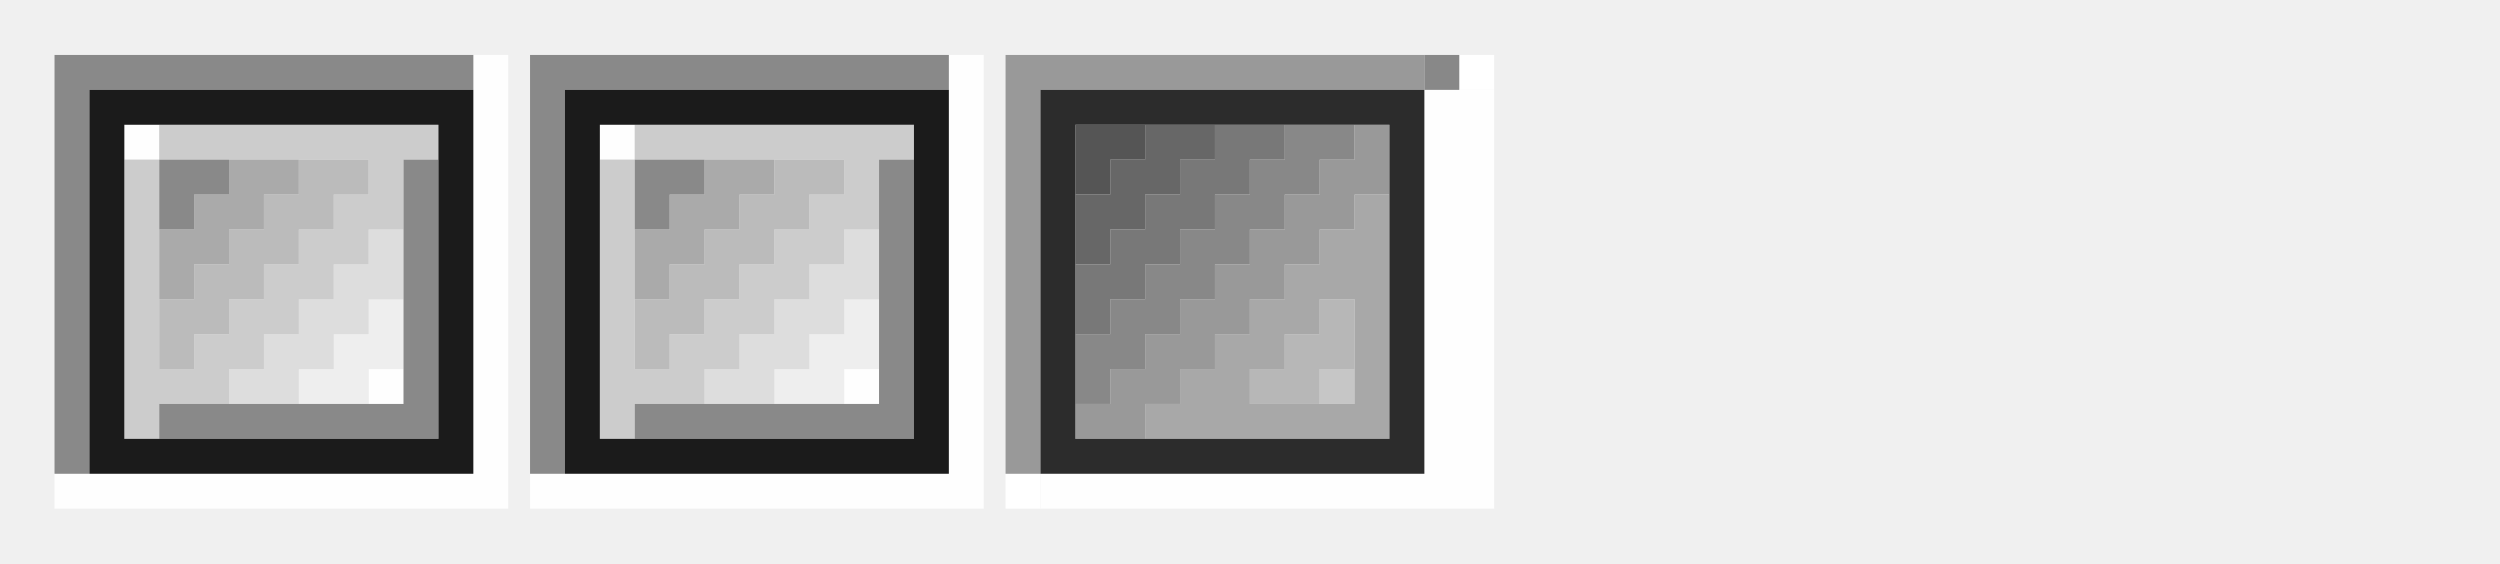
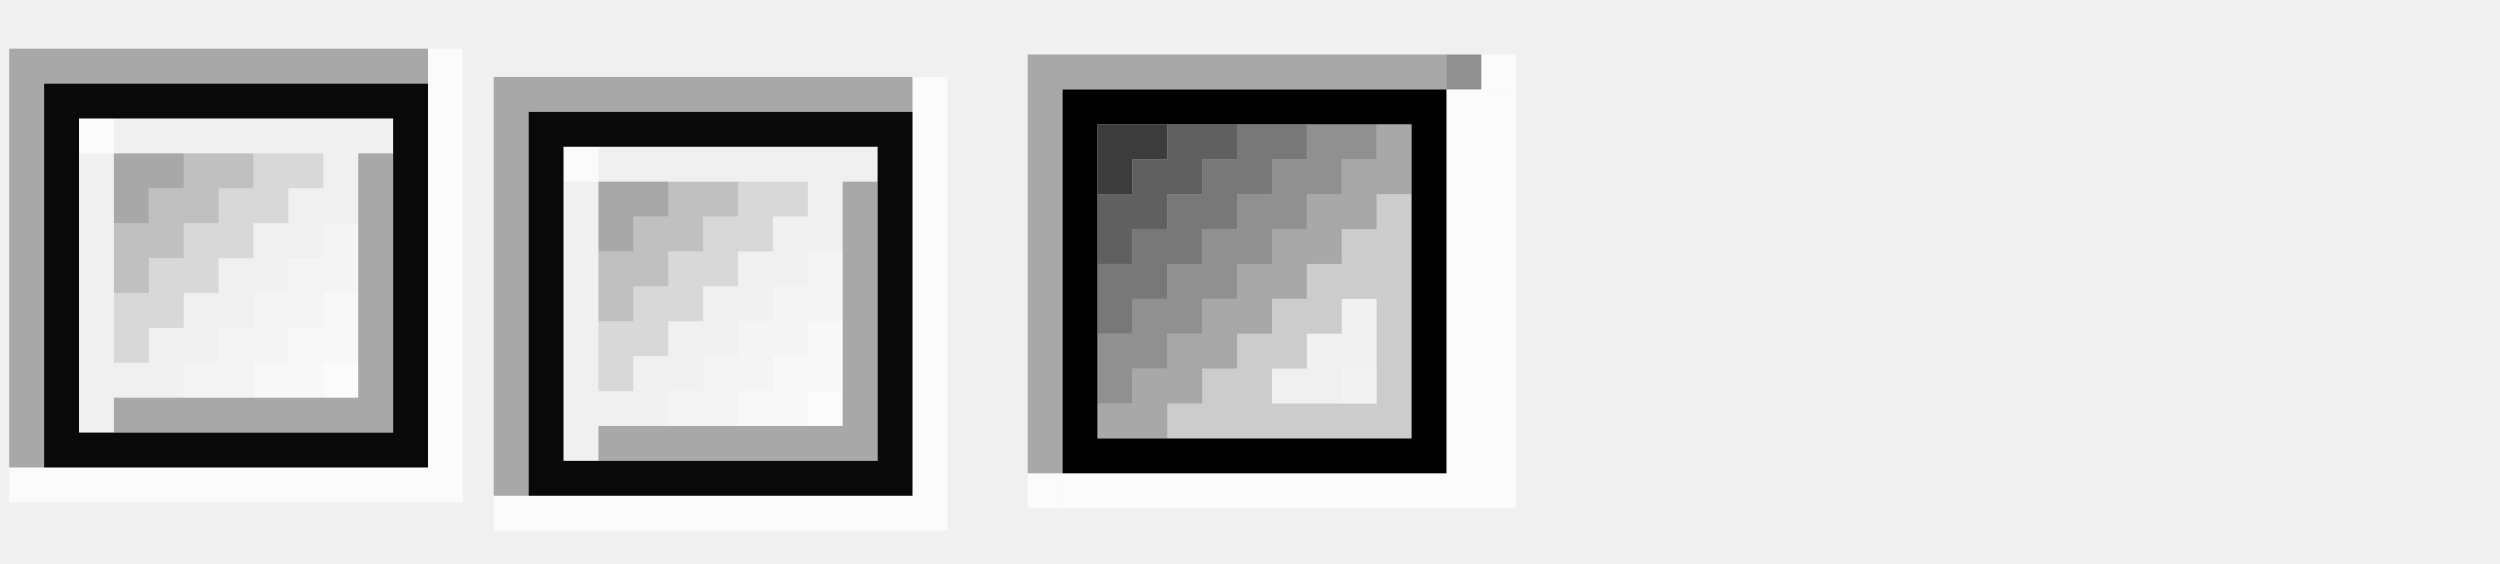
<svg xmlns="http://www.w3.org/2000/svg" width="229.226" height="51.638" viewBox="0 0 229.226 51.638" version="1.1" id="svg823">
  <defs id="defs817" />
  <style id="current-color-scheme" type="text/css">
      .ColorScheme-Text {
      }
      .ColorScheme-Background{
      }
      .ColorScheme-Highlight{
      }
      .ColorScheme-ViewText {
      }
      .ColorScheme-ViewBackground{
      }
      .ColorScheme-ViewHover {
      }
      .ColorScheme-ViewFocus{
      }
      .ColorScheme-ButtonText {
      }
      .ColorScheme-ButtonBackground{
      }
      .ColorScheme-ButtonHover {
      }
      .ColorScheme-ButtonFocus{
      }
  </style>
  <g id="layer1" transform="translate(400.7919,-464.7303)">
-     <g id="active-center" transform="translate(-395.7919,469.7687)">
-       <path id="path849" d="m 0,40 v -1.6 H 19.2 38.4 V 19.2 0 h 1.6 1.6 V 20.8 41.6 H 20.8 0 Z m 28.8,-9.6 v -1.6 h 1.6 1.6 v 1.6 1.6 h -1.6 -1.6 z M 6.4,8 V 6.4 H 8 9.6 V 8 9.6 H 8 6.4 Z" style="fill:#fefefe;stroke-width:0.32" />
-       <path id="path847" d="m 22.4,30.4 v -1.6 h 1.6 1.6 v -1.6 -1.6 h 1.6 1.6 v -1.6 -1.6 h 1.6 1.6 v 3.2 3.2 h -1.6 -1.6 v 1.6 1.6 h -3.2 -3.2 z" style="fill:#eeeeee;stroke-width:0.32" />
-       <path id="path845" d="m 16,30.4 v -1.6 h 1.6 1.6 v -1.6 -1.6 h 1.6 1.6 v -1.6 -1.6 h 1.6 1.6 v -1.6 -1.6 h 1.6 1.6 v -1.6 -1.6 h 1.6 1.6 v 3.2 3.2 h -1.6 -1.6 v 1.6 1.6 h -1.6 -1.6 v 1.6 1.6 h -1.6 -1.6 v 1.6 1.6 h -3.2 -3.2 z" style="fill:#dddddd;stroke-width:0.32" />
-       <path id="path843" d="M 6.4,22.4 V 9.6 H 8 9.6 V 8 6.4 H 22.4 35.2 v 1.6 1.6 h -1.6 -1.6 v 3.2 3.2 h -1.6 -1.6 v 1.6 1.6 h -1.6 -1.6 v 1.6 1.6 h -1.6 -1.6 v 1.6 1.6 h -1.6 -1.6 v 1.6 1.6 h -1.6 -1.6 v 1.6 1.6 h -3.2 -3.2 v 1.6 1.6 H 8 6.4 Z m 6.4,4.8 v -1.6 h 1.6 1.6 v -1.6 -1.6 h 1.6 1.6 v -1.6 -1.6 h 1.6 1.6 v -1.6 -1.6 h 1.6 1.6 v -1.6 -1.6 h 1.6 1.6 v -1.6 -1.6 h -9.6 -9.6 v 9.6 9.6 h 1.6 1.6 z" style="fill:#cccccc;stroke-width:0.32" />
-       <path id="path841" d="m 9.6,25.6 v -3.2 h 1.6 1.6 v -1.6 -1.6 h 1.6 1.6 v -1.6 -1.6 h 1.6 1.6 v -1.6 -1.6 h 1.6 1.6 v -1.6 -1.6 h 3.2 3.2 v 1.6 1.6 h -1.6 -1.6 v 1.6 1.6 h -1.6 -1.6 v 1.6 1.6 h -1.6 -1.6 v 1.6 1.6 h -1.6 -1.6 v 1.6 1.6 h -1.6 -1.6 v 1.6 1.6 h -1.6 -1.6 z" style="fill:#bbbbbb;stroke-width:0.32" />
-       <path id="path839" d="m 9.6,19.2 v -3.2 h 1.6 1.6 v -1.6 -1.6 h 1.6 1.6 v -1.6 -1.6 h 3.2 3.2 v 1.6 1.6 h -1.6 -1.6 v 1.6 1.6 h -1.6 -1.6 v 1.6 1.6 h -1.6 -1.6 v 1.6 1.6 h -1.6 -1.6 z" style="fill:#aaaaaa;stroke-width:0.32" />
-       <path id="path837-3" d="M 0,19.2 V 0 H 19.2 38.4 V 1.6 3.2 H 20.8 3.2 V 20.8 38.4 H 1.6 0 Z m 9.6,14.4 v -1.6 H 20.8 32 V 20.8 9.6 h 1.6 1.6 V 22.4 35.2 H 22.4 9.6 Z m 0,-20.8 V 9.6 h 3.2 3.2 v 1.6 1.6 h -1.6 -1.6 v 1.6 1.6 h -1.6 -1.6 z" style="fill:#898989;stroke-width:0.32" />
-       <path id="path835-6" d="M 3.2,20.8 V 3.2 H 20.8 38.4 V 20.8 38.4 H 20.8 3.2 Z m 32,0 V 6.4 H 20.8 6.4 V 20.8 35.2 H 20.8 35.2 Z" style="fill:#1b1b1b;stroke-width:0.32" />
+     <g id="active-center" transform="translate(-399.9475,469.1932)">
+       <path id="path849" d="m 0,40 v -1.6 H 19.2 38.4 V 19.2 0 h 1.6 1.6 V 20.8 41.6 H 20.8 0 Z m 28.8,-9.6 v -1.6 h 1.6 1.6 v 1.6 1.6 h -1.6 -1.6 z M 6.4,8 V 6.4 H 8 9.6 V 8 9.6 H 8 6.4 Z" style="fill:#fefefe;fill-opacity:0.75;stroke-width:0.32" />
+       <path id="path847" d="m 22.4,30.4 v -1.6 h 1.6 1.6 v -1.6 -1.6 h 1.6 1.6 v -1.6 -1.6 h 1.6 1.6 v 3.2 3.2 h -1.6 -1.6 v 1.6 1.6 h -3.2 -3.2 z" style="fill:#ffffff;fill-opacity:0.55;stroke-width:0.32" />
+       <path id="path845" d="m 16,30.4 v -1.6 h 1.6 1.6 v -1.6 -1.6 h 1.6 1.6 v -1.6 -1.6 h 1.6 1.6 v -1.6 -1.6 h 1.6 1.6 v -1.6 -1.6 h 1.6 1.6 v 3.2 3.2 h -1.6 -1.6 v 1.6 1.6 h -1.6 -1.6 v 1.6 1.6 h -1.6 -1.6 v 1.6 1.6 h -3.2 -3.2 z" style="fill:#ffffff;fill-opacity:0.25;stroke-width:0.32" />
+       <path id="path843" d="M 6.4,22.4 V 9.6 H 8 9.6 V 8 6.4 H 22.4 35.2 v 1.6 1.6 h -1.6 -1.6 v 3.2 3.2 h -1.6 -1.6 v 1.6 1.6 h -1.6 -1.6 v 1.6 1.6 h -1.6 -1.6 v 1.6 1.6 h -1.6 -1.6 v 1.6 1.6 h -1.6 -1.6 v 1.6 1.6 h -3.2 -3.2 v 1.6 1.6 H 8 6.4 Z m 6.4,4.8 v -1.6 h 1.6 1.6 v -1.6 -1.6 h 1.6 1.6 v -1.6 -1.6 h 1.6 1.6 v -1.6 -1.6 h 1.6 1.6 v -1.6 -1.6 h 1.6 1.6 v -1.6 -1.6 h -9.6 -9.6 v 9.6 9.6 h 1.6 1.6 z" style="fill:#010101;fill-opacity:0;stroke-width:0.32" />
+       <path id="path841" d="m 9.6,25.6 v -3.2 h 1.6 1.6 v -1.6 -1.6 h 1.6 1.6 v -1.6 -1.6 h 1.6 1.6 v -1.6 -1.6 h 1.6 1.6 v -1.6 -1.6 h 3.2 3.2 v 1.6 1.6 h -1.6 -1.6 v 1.6 1.6 h -1.6 -1.6 v 1.6 1.6 h -1.6 -1.6 v 1.6 1.6 h -1.6 -1.6 v 1.6 1.6 h -1.6 -1.6 v 1.6 1.6 h -1.6 -1.6 z" style="fill:#000000;fill-opacity:0.1;stroke-width:0.32" />
+       <path id="path839" d="m 9.6,19.2 v -3.2 h 1.6 1.6 v -1.6 -1.6 h 1.6 1.6 v -1.6 -1.6 h 3.2 3.2 v 1.6 1.6 h -1.6 -1.6 v 1.6 1.6 h -1.6 -1.6 v 1.6 1.6 h -1.6 -1.6 v 1.6 1.6 h -1.6 -1.6 z" style="fill:#000000;fill-opacity:0.2;stroke-width:0.32" />
+       <path id="path837-3" d="M 0,19.2 V 0 H 19.2 38.4 V 1.6 3.2 H 20.8 3.2 V 20.8 38.4 H 1.6 0 Z m 9.6,14.4 v -1.6 H 20.8 32 V 20.8 9.6 h 1.6 1.6 V 22.4 35.2 H 22.4 9.6 Z m 0,-20.8 V 9.6 h 3.2 3.2 v 1.6 1.6 h -1.6 -1.6 v 1.6 1.6 h -1.6 -1.6 z" style="fill:#000000;fill-opacity:0.3;stroke-width:0.32" />
+       <path id="path835-6" d="M 3.2,20.8 V 3.2 H 20.8 38.4 V 20.8 38.4 H 20.8 3.2 Z m 32,0 V 6.4 H 20.8 6.4 V 20.8 35.2 H 20.8 35.2 Z" style="fill:#090909;stroke-width:0.32;fill-opacity:1" />
    </g>
-     <g id="pressed-center" transform="translate(-308.5919,469.7687)">
-       <path id="path875" d="m 0,40 v -1.6 h 1.6 1.6 v 1.6 1.6 H 1.6 0 Z M 41.6,1.6 V 0 h 1.6 1.6 v 1.6 1.6 h -1.6 -1.6 z" style="fill:#ffffff;stroke-width:0.32" />
-       <path id="path873" d="m 3.2,40 v -1.6 H 20.8 38.4 V 20.8 3.2 h 3.2 3.2 V 22.4 41.6 h -20.8 -20.8 z" style="fill:#fefefe;stroke-width:0.32" />
-       <path id="path871" d="m 28.8,30.4 v -1.6 h 1.6 1.6 v 1.6 1.6 h -1.6 -1.6 z" style="fill:#c6c6c6;stroke-width:0.32" />
-       <path id="path869" d="m 22.4,30.4 v -1.6 h 1.6 1.6 v -1.6 -1.6 h 1.6 1.6 v -1.6 -1.6 h 1.6 1.6 v 3.2 3.2 h -1.6 -1.6 v 1.6 1.6 h -3.2 -3.2 z" style="fill:#b7b7b7;stroke-width:0.32" />
-       <path id="path867" d="m 12.8,33.6 v -1.6 h 1.6 1.6 v -1.6 -1.6 h 1.6 1.6 v -1.6 -1.6 h 1.6 1.6 v -1.6 -1.6 h 1.6 1.6 v -1.6 -1.6 h 1.6 1.6 v -1.6 -1.6 h 1.6 1.6 v -1.6 -1.6 h 1.6 1.6 v 11.2 11.2 h -11.2 H 12.8 Z m 19.2,-6.4 v -4.8 h -1.6 -1.6 v 1.6 1.6 h -1.6 -1.6 v 1.6 1.6 h -1.6 -1.6 v 1.6 1.6 h 4.8 4.8 z" style="fill:#a8a8a8;stroke-width:0.32" />
-       <path id="path865" d="M 0,19.2 V 0 H 19.2 38.4 V 1.6 3.2 H 20.8 3.2 V 20.8 38.4 H 1.6 0 Z m 6.4,14.4 v -1.6 h 1.6 1.6 v -1.6 -1.6 H 11.2 12.8 v -1.6 -1.6 h 1.6 1.6 v -1.6 -1.6 h 1.6 1.6 v -1.6 -1.6 h 1.6 1.6 v -1.6 -1.6 h 1.6 1.6 v -1.6 -1.6 h 1.6 1.6 v -1.6 -1.6 h 1.6 1.6 V 8 6.4 h 1.6 1.6 v 3.2 3.2 h -1.6 -1.6 v 1.6 1.6 h -1.6 -1.6 v 1.6 1.6 h -1.6 -1.6 v 1.6 1.6 h -1.6 -1.6 v 1.6 1.6 H 20.8 19.2 v 1.6 1.6 H 17.6 16 v 1.6 1.6 h -1.6 -1.6 v 1.6 1.6 H 9.6 6.4 Z" style="fill:#999999;stroke-width:0.32" />
-       <path id="path863" d="m 6.4,28.8 v -3.2 h 1.6 1.6 v -1.6 -1.6 H 11.2 12.8 v -1.6 -1.6 h 1.6 1.6 v -1.6 -1.6 h 1.6 1.6 v -1.6 -1.6 h 1.6 1.6 v -1.6 -1.6 h 1.6 1.6 V 8 6.4 h 3.2 3.2 v 1.6 1.6 h -1.6 -1.6 v 1.6 1.6 h -1.6 -1.6 v 1.6 1.6 h -1.6 -1.6 v 1.6 1.6 H 20.8 19.2 v 1.6 1.6 H 17.6 16 v 1.6 1.6 h -1.6 -1.6 v 1.6 1.6 H 11.2 9.6 v 1.6 1.6 h -1.6 -1.6 z M 38.4,1.6 V 0 h 1.6 1.6 v 1.6 1.6 h -1.6 -1.6 z" style="fill:#888888;stroke-width:0.32" />
-       <path id="path861" d="m 6.4,22.4 v -3.2 h 1.6 1.6 v -1.6 -1.6 H 11.2 12.8 v -1.6 -1.6 h 1.6 1.6 v -1.6 -1.6 h 1.6 1.6 V 8 6.4 h 3.2 3.2 v 1.6 1.6 h -1.6 -1.6 v 1.6 1.6 H 20.8 19.2 v 1.6 1.6 H 17.6 16 v 1.6 1.6 h -1.6 -1.6 v 1.6 1.6 H 11.2 9.6 v 1.6 1.6 h -1.6 -1.6 z" style="fill:#787878;stroke-width:0.32" />
-       <path id="path859" d="m 6.4,16 v -3.2 h 1.6 1.6 v -1.6 -1.6 H 11.2 12.8 V 8 6.4 H 16 19.2 V 8 9.6 H 17.6 16 v 1.6 1.6 h -1.6 -1.6 v 1.6 1.6 H 11.2 9.6 v 1.6 1.6 h -1.6 -1.6 z" style="fill:#676767;stroke-width:0.32" />
-       <path id="path857" d="M 6.4,9.6 V 6.4 H 9.6 12.8 V 8 9.6 H 11.2 9.6 v 1.6 1.6 h -1.6 -1.6 z" style="fill:#555555;stroke-width:0.32" />
-       <path id="path855" d="M 3.2,20.8 V 3.2 H 20.8 38.4 V 20.8 38.4 H 20.8 3.2 Z m 32,0 V 6.4 H 20.8 6.4 V 20.8 35.2 H 20.8 35.2 Z" style="fill:#2c2c2c;stroke-width:0.32" />
-     </g>
-     <g id="hover-center" transform="translate(-352.1919,469.7687)">
-       <path id="path849-5" d="m 0,40 v -1.6 H 19.2 38.4 V 19.2 0 h 1.6 1.6 V 20.8 41.6 H 20.8 0 Z m 28.8,-9.6 v -1.6 h 1.6 1.6 v 1.6 1.6 h -1.6 -1.6 z M 6.4,8 V 6.4 H 8 9.6 V 8 9.6 H 8 6.4 Z" style="fill:#fefefe;stroke-width:0.32" />
-       <path id="path847-3" d="m 22.4,30.4 v -1.6 h 1.6 1.6 v -1.6 -1.6 h 1.6 1.6 v -1.6 -1.6 h 1.6 1.6 v 3.2 3.2 h -1.6 -1.6 v 1.6 1.6 h -3.2 -3.2 z" style="fill:#eeeeee;stroke-width:0.32" />
-       <path id="path845-5" d="m 16,30.4 v -1.6 h 1.6 1.6 v -1.6 -1.6 h 1.6 1.6 v -1.6 -1.6 h 1.6 1.6 v -1.6 -1.6 h 1.6 1.6 v -1.6 -1.6 h 1.6 1.6 v 3.2 3.2 h -1.6 -1.6 v 1.6 1.6 h -1.6 -1.6 v 1.6 1.6 h -1.6 -1.6 v 1.6 1.6 h -3.2 -3.2 z" style="fill:#dddddd;stroke-width:0.32" />
-       <path id="path843-6" d="M 6.4,22.4 V 9.6 H 8 9.6 V 8 6.4 H 22.4 35.2 v 1.6 1.6 h -1.6 -1.6 v 3.2 3.2 h -1.6 -1.6 v 1.6 1.6 h -1.6 -1.6 v 1.6 1.6 h -1.6 -1.6 v 1.6 1.6 h -1.6 -1.6 v 1.6 1.6 h -1.6 -1.6 v 1.6 1.6 h -3.2 -3.2 v 1.6 1.6 H 8 6.4 Z m 6.4,4.8 v -1.6 h 1.6 1.6 v -1.6 -1.6 h 1.6 1.6 v -1.6 -1.6 h 1.6 1.6 v -1.6 -1.6 h 1.6 1.6 v -1.6 -1.6 h 1.6 1.6 v -1.6 -1.6 h -9.6 -9.6 v 9.6 9.6 h 1.6 1.6 z" style="fill:#cccccc;stroke-width:0.32" />
-       <path id="path841-2" d="m 9.6,25.6 v -3.2 h 1.6 1.6 v -1.6 -1.6 h 1.6 1.6 v -1.6 -1.6 h 1.6 1.6 v -1.6 -1.6 h 1.6 1.6 v -1.6 -1.6 h 3.2 3.2 v 1.6 1.6 h -1.6 -1.6 v 1.6 1.6 h -1.6 -1.6 v 1.6 1.6 h -1.6 -1.6 v 1.6 1.6 h -1.6 -1.6 v 1.6 1.6 h -1.6 -1.6 v 1.6 1.6 h -1.6 -1.6 z" style="fill:#bbbbbb;stroke-width:0.32" />
-       <path id="path839-9" d="m 9.6,19.2 v -3.2 h 1.6 1.6 v -1.6 -1.6 h 1.6 1.6 v -1.6 -1.6 h 3.2 3.2 v 1.6 1.6 h -1.6 -1.6 v 1.6 1.6 h -1.6 -1.6 v 1.6 1.6 h -1.6 -1.6 v 1.6 1.6 h -1.6 -1.6 z" style="fill:#aaaaaa;stroke-width:0.32" />
-       <path id="path837-3-1" d="M 0,19.2 V 0 H 19.2 38.4 V 1.6 3.2 H 20.8 3.2 V 20.8 38.4 H 1.6 0 Z m 9.6,14.4 v -1.6 H 20.8 32 V 20.8 9.6 h 1.6 1.6 V 22.4 35.2 H 22.4 9.6 Z m 0,-20.8 V 9.6 h 3.2 3.2 v 1.6 1.6 h -1.6 -1.6 v 1.6 1.6 h -1.6 -1.6 z" style="fill:#898989;stroke-width:0.32" />
-       <path id="path835-6-2" d="M 3.2,20.8 V 3.2 H 20.8 38.4 V 20.8 38.4 H 20.8 3.2 Z m 32,0 V 6.4 H 20.8 6.4 V 20.8 35.2 H 20.8 35.2 Z" style="fill:#1b1b1b;stroke-width:0.32" />
+     <g id="pressed-center" transform="translate(-306.5657,469.7303)">
+       <path id="path875" d="m 0,40 v -1.6 h 1.6 1.6 v 1.6 1.6 H 1.6 0 Z M 41.6,1.6 V 0 h 1.6 1.6 v 1.6 1.6 h -1.6 -1.6 z" style="fill:#ffffff;fill-opacity:0.75;stroke-width:0.32" />
+       <path id="path873" d="m 3.2,40 v -1.6 H 20.8 38.4 V 20.8 3.2 h 3.2 3.2 V 22.4 41.6 h -20.8 -20.8 z" style="fill:#fefefe;fill-opacity:0.75;stroke-width:0.32" />
+       <path id="path871" d="m 28.8,30.4 v -1.6 h 1.6 1.6 v 1.6 1.6 h -1.6 -1.6 z" style="fill:#ffffff;fill-opacity:0.2;stroke-width:0.32" />
+       <path id="path869" d="m 22.4,30.4 v -1.6 h 1.6 1.6 v -1.6 -1.6 h 1.6 1.6 v -1.6 -1.6 h 1.6 1.6 v 3.2 3.2 h -1.6 -1.6 v 1.6 1.6 h -3.2 -3.2 z" style="fill:#ffffff;fill-opacity:0;stroke-width:0.32" />
+       <path id="path867" d="m 12.8,33.6 v -1.6 h 1.6 1.6 v -1.6 -1.6 h 1.6 1.6 v -1.6 -1.6 h 1.6 1.6 v -1.6 -1.6 h 1.6 1.6 v -1.6 -1.6 h 1.6 1.6 v -1.6 -1.6 h 1.6 1.6 v -1.6 -1.6 h 1.6 1.6 v 11.2 11.2 h -11.2 H 12.8 Z m 19.2,-6.4 v -4.8 h -1.6 -1.6 v 1.6 1.6 h -1.6 -1.6 v 1.6 1.6 h -1.6 -1.6 v 1.6 1.6 h 4.8 4.8 z" style="fill:#000000;fill-opacity:0.15;stroke-width:0.32" />
+       <path id="path865" d="M 0,19.2 V 0 H 19.2 38.4 V 1.6 3.2 H 20.8 3.2 V 20.8 38.4 H 1.6 0 Z m 6.4,14.4 v -1.6 h 1.6 1.6 v -1.6 -1.6 H 11.2 12.8 v -1.6 -1.6 h 1.6 1.6 v -1.6 -1.6 h 1.6 1.6 v -1.6 -1.6 h 1.6 1.6 v -1.6 -1.6 h 1.6 1.6 v -1.6 -1.6 h 1.6 1.6 v -1.6 -1.6 h 1.6 1.6 V 8 6.4 h 1.6 1.6 v 3.2 3.2 h -1.6 -1.6 v 1.6 1.6 h -1.6 -1.6 v 1.6 1.6 h -1.6 -1.6 v 1.6 1.6 h -1.6 -1.6 v 1.6 1.6 H 20.8 19.2 v 1.6 1.6 H 17.6 16 v 1.6 1.6 h -1.6 -1.6 v 1.6 1.6 H 9.6 6.4 Z" style="fill:#000000;fill-opacity:0.3;stroke-width:0.32" />
+       <path id="path863" d="m 6.4,28.8 v -3.2 h 1.6 1.6 v -1.6 -1.6 H 11.2 12.8 v -1.6 -1.6 h 1.6 1.6 v -1.6 -1.6 h 1.6 1.6 v -1.6 -1.6 h 1.6 1.6 v -1.6 -1.6 h 1.6 1.6 V 8 6.4 h 3.2 3.2 v 1.6 1.6 h -1.6 -1.6 v 1.6 1.6 h -1.6 -1.6 v 1.6 1.6 h -1.6 -1.6 v 1.6 1.6 H 20.8 19.2 v 1.6 1.6 H 17.6 16 v 1.6 1.6 h -1.6 -1.6 v 1.6 1.6 H 11.2 9.6 v 1.6 1.6 h -1.6 -1.6 z M 38.4,1.6 V 0 h 1.6 1.6 v 1.6 1.6 h -1.6 -1.6 z" style="fill:#000000;fill-opacity:0.4;stroke-width:0.32" />
+       <path id="path861" d="m 6.4,22.4 v -3.2 h 1.6 1.6 v -1.6 -1.6 H 11.2 12.8 v -1.6 -1.6 h 1.6 1.6 v -1.6 -1.6 h 1.6 1.6 V 8 6.4 h 3.2 3.2 v 1.6 1.6 h -1.6 -1.6 v 1.6 1.6 H 20.8 19.2 v 1.6 1.6 H 17.6 16 v 1.6 1.6 h -1.6 -1.6 v 1.6 1.6 H 11.2 9.6 v 1.6 1.6 h -1.6 -1.6 z" style="fill:#000000;fill-opacity:0.5;stroke-width:0.32" />
+       <path id="path859" d="m 6.4,16 v -3.2 h 1.6 1.6 v -1.6 -1.6 H 11.2 12.8 V 8 6.4 H 16 19.2 V 8 9.6 H 17.6 16 v 1.6 1.6 h -1.6 -1.6 v 1.6 1.6 H 11.2 9.6 v 1.6 1.6 h -1.6 -1.6 z" style="fill:#000000;fill-opacity:0.6;stroke-width:0.32" />
+       <path id="path857" d="M 6.4,9.6 V 6.4 H 9.6 12.8 V 8 9.6 H 11.2 9.6 v 1.6 1.6 h -1.6 -1.6 z" style="fill:#000000;fill-opacity:0.75;stroke-width:0.32" />
+       <path id="path855" d="M 3.2,20.8 V 3.2 H 20.8 38.4 V 20.8 38.4 H 20.8 3.2 Z m 32,0 V 6.4 H 20.8 6.4 V 20.8 35.2 H 20.8 35.2 Z" style="fill:#000000;fill-opacity:1;stroke-width:0.32" />
    </g>
    <path id="inactive-center" d="m -261.766,490.53 v -20.8 h 20.8 20.8 v 20.8 20.8 h -20.8 -20.8 z" style="opacity:0;fill:#dddddd;fill-opacity:1;stroke-width:0.32" />
    <path id="deactivated-center" d="m -218.166,490.53 v -20.8 h 20.8 20.8 v 20.8 20.8 h -20.8 -20.8 z" style="opacity:0;fill:#dddddd;fill-opacity:1;stroke-width:0.32" />
+     <g id="g861" transform="translate(-345.6832,547.4897)">
+       <path id="path849-9" d="m 0,40 v -1.6 H 19.2 38.4 V 19.2 0 h 1.6 1.6 V 20.8 41.6 H 20.8 0 Z m 28.8,-9.6 v -1.6 h 1.6 1.6 v 1.6 1.6 h -1.6 -1.6 z M 6.4,8 V 6.4 H 8 9.6 V 8 9.6 H 8 6.4 Z" style="fill:#fefefe;stroke-width:0.32" />
+       <path id="path847-2" d="m 22.4,30.4 v -1.6 h 1.6 1.6 v -1.6 -1.6 h 1.6 1.6 v -1.6 -1.6 h 1.6 1.6 v 3.2 3.2 h -1.6 -1.6 v 1.6 1.6 h -3.2 -3.2 z" style="fill:#eeeeee;stroke-width:0.32" />
+       <path id="path845-2" d="m 16,30.4 v -1.6 h 1.6 1.6 v -1.6 -1.6 h 1.6 1.6 v -1.6 -1.6 h 1.6 1.6 v -1.6 -1.6 h 1.6 1.6 v -1.6 -1.6 h 1.6 1.6 v 3.2 3.2 h -1.6 -1.6 v 1.6 1.6 h -1.6 -1.6 v 1.6 1.6 h -1.6 -1.6 v 1.6 1.6 h -3.2 -3.2 z" style="fill:#dddddd;stroke-width:0.32" />
+       <path id="path843-8" d="M 6.4,22.4 V 9.6 H 8 9.6 V 8 6.4 H 22.4 35.2 v 1.6 1.6 h -1.6 -1.6 v 3.2 3.2 h -1.6 -1.6 v 1.6 1.6 h -1.6 -1.6 v 1.6 1.6 h -1.6 -1.6 v 1.6 1.6 h -1.6 -1.6 v 1.6 1.6 h -1.6 -1.6 v 1.6 1.6 h -3.2 -3.2 v 1.6 1.6 H 8 6.4 Z m 6.4,4.8 v -1.6 h 1.6 1.6 v -1.6 -1.6 h 1.6 1.6 v -1.6 -1.6 h 1.6 1.6 v -1.6 -1.6 h 1.6 1.6 v -1.6 -1.6 h 1.6 1.6 v -1.6 -1.6 h -9.6 -9.6 v 9.6 9.6 h 1.6 1.6 z" style="fill:#cccccc;stroke-width:0.32" />
+       <path id="path841-9" d="m 9.6,25.6 v -3.2 h 1.6 1.6 v -1.6 -1.6 h 1.6 1.6 v -1.6 -1.6 h 1.6 1.6 v -1.6 -1.6 h 1.6 1.6 v -1.6 -1.6 h 3.2 3.2 v 1.6 1.6 h -1.6 -1.6 v 1.6 1.6 h -1.6 -1.6 v 1.6 1.6 h -1.6 -1.6 v 1.6 1.6 h -1.6 -1.6 v 1.6 1.6 h -1.6 -1.6 v 1.6 1.6 h -1.6 -1.6 z" style="fill:#bbbbbb;stroke-width:0.32" />
+       <path id="path839-7" d="m 9.6,19.2 v -3.2 h 1.6 1.6 v -1.6 -1.6 h 1.6 1.6 v -1.6 -1.6 h 3.2 3.2 v 1.6 1.6 h -1.6 -1.6 v 1.6 1.6 h -1.6 -1.6 v 1.6 1.6 h -1.6 -1.6 v 1.6 1.6 h -1.6 -1.6 z" style="fill:#aaaaaa;stroke-width:0.32" />
+       <path id="path837-3-3" d="M 0,19.2 V 0 H 19.2 38.4 V 1.6 3.2 H 20.8 3.2 V 20.8 38.4 H 1.6 0 Z m 9.6,14.4 v -1.6 H 20.8 32 V 20.8 9.6 h 1.6 1.6 V 22.4 35.2 H 22.4 9.6 Z m 0,-20.8 V 9.6 h 3.2 3.2 v 1.6 1.6 h -1.6 -1.6 v 1.6 1.6 h -1.6 -1.6 z" style="fill:#898989;stroke-width:0.32" />
+       <path id="path835-6-6" d="M 3.2,20.8 V 3.2 H 20.8 38.4 V 20.8 38.4 H 20.8 3.2 Z m 32,0 V 6.4 H 20.8 6.4 V 20.8 35.2 H 20.8 35.2 Z" style="fill:#1b1b1b;stroke-width:0.32" />
+     </g>
+     <g id="pressed-center-1" transform="translate(-398.7235,546.7606)">
+       <path id="path875-2" d="m 0,40 v -1.6 h 1.6 1.6 v 1.6 1.6 H 1.6 0 Z M 41.6,1.6 V 0 h 1.6 1.6 v 1.6 1.6 h -1.6 -1.6 z" style="fill:#ffffff;stroke-width:0.32" />
+       <path id="path873-9" d="m 3.2,40 v -1.6 H 20.8 38.4 V 20.8 3.2 h 3.2 3.2 V 22.4 41.6 h -20.8 -20.8 z" style="fill:#fefefe;stroke-width:0.32" />
+       <path id="path871-3" d="m 28.8,30.4 v -1.6 h 1.6 1.6 v 1.6 1.6 h -1.6 -1.6 z" style="fill:#c6c6c6;stroke-width:0.32" />
+       <path id="path869-1" d="m 22.4,30.4 v -1.6 h 1.6 1.6 v -1.6 -1.6 h 1.6 1.6 v -1.6 -1.6 h 1.6 1.6 v 3.2 3.2 h -1.6 -1.6 v 1.6 1.6 h -3.2 -3.2 z" style="fill:#b7b7b7;stroke-width:0.32" />
+       <path id="path867-9" d="m 12.8,33.6 v -1.6 h 1.6 1.6 v -1.6 -1.6 h 1.6 1.6 v -1.6 -1.6 h 1.6 1.6 v -1.6 -1.6 h 1.6 1.6 v -1.6 -1.6 h 1.6 1.6 v -1.6 -1.6 h 1.6 1.6 v -1.6 -1.6 h 1.6 1.6 v 11.2 11.2 h -11.2 H 12.8 Z m 19.2,-6.4 v -4.8 h -1.6 -1.6 v 1.6 1.6 h -1.6 -1.6 v 1.6 1.6 h -1.6 -1.6 v 1.6 1.6 h 4.8 4.8 z" style="fill:#a8a8a8;stroke-width:0.32" />
+       <path id="path865-4" d="M 0,19.2 V 0 H 19.2 38.4 V 1.6 3.2 H 20.8 3.2 V 20.8 38.4 H 1.6 0 Z m 6.4,14.4 v -1.6 h 1.6 1.6 v -1.6 -1.6 H 11.2 12.8 v -1.6 -1.6 h 1.6 1.6 v -1.6 -1.6 h 1.6 1.6 v -1.6 -1.6 h 1.6 1.6 v -1.6 -1.6 h 1.6 1.6 v -1.6 -1.6 h 1.6 1.6 v -1.6 -1.6 h 1.6 1.6 V 8 6.4 h 1.6 1.6 v 3.2 3.2 h -1.6 -1.6 v 1.6 1.6 h -1.6 -1.6 v 1.6 1.6 h -1.6 -1.6 v 1.6 1.6 h -1.6 -1.6 v 1.6 1.6 H 20.8 19.2 v 1.6 1.6 H 17.6 16 v 1.6 1.6 h -1.6 -1.6 v 1.6 1.6 H 9.6 6.4 Z" style="fill:#999999;stroke-width:0.32" />
+       <path id="path863-7" d="m 6.4,28.8 v -3.2 h 1.6 1.6 v -1.6 -1.6 H 11.2 12.8 v -1.6 -1.6 h 1.6 1.6 v -1.6 -1.6 h 1.6 1.6 v -1.6 -1.6 h 1.6 1.6 v -1.6 -1.6 h 1.6 1.6 V 8 6.4 h 3.2 3.2 v 1.6 1.6 h -1.6 -1.6 v 1.6 1.6 h -1.6 -1.6 v 1.6 1.6 h -1.6 -1.6 v 1.6 1.6 H 20.8 19.2 v 1.6 1.6 H 17.6 16 v 1.6 1.6 h -1.6 -1.6 v 1.6 1.6 H 11.2 9.6 v 1.6 1.6 h -1.6 -1.6 z M 38.4,1.6 V 0 h 1.6 1.6 v 1.6 1.6 h -1.6 -1.6 z" style="fill:#888888;stroke-width:0.32" />
+       <path id="path861-8" d="m 6.4,22.4 v -3.2 h 1.6 1.6 v -1.6 -1.6 H 11.2 12.8 v -1.6 -1.6 h 1.6 1.6 v -1.6 -1.6 h 1.6 1.6 V 8 6.4 h 3.2 3.2 v 1.6 1.6 h -1.6 -1.6 v 1.6 1.6 H 20.8 19.2 v 1.6 1.6 H 17.6 16 v 1.6 1.6 h -1.6 -1.6 v 1.6 1.6 H 11.2 9.6 v 1.6 1.6 h -1.6 -1.6 z" style="fill:#787878;stroke-width:0.32" />
+       <path id="path859-4" d="m 6.4,16 v -3.2 h 1.6 1.6 v -1.6 -1.6 H 11.2 12.8 V 8 6.4 H 16 19.2 V 8 9.6 H 17.6 16 v 1.6 1.6 h -1.6 -1.6 v 1.6 1.6 H 11.2 9.6 v 1.6 1.6 h -1.6 -1.6 z" style="fill:#676767;stroke-width:0.32" />
+       <path id="path857-5" d="M 6.4,9.6 V 6.4 H 9.6 12.8 V 8 9.6 H 11.2 9.6 v 1.6 1.6 h -1.6 -1.6 z" style="fill:#555555;stroke-width:0.32" />
+       <path id="path855-0" d="M 3.2,20.8 V 3.2 H 20.8 38.4 V 20.8 38.4 H 20.8 3.2 Z m 32,0 V 6.4 H 20.8 6.4 V 20.8 35.2 H 20.8 35.2 Z" style="fill:#2c2c2c;stroke-width:0.32" />
+     </g>
+     <g id="hover-center-3" transform="translate(-442.3236,546.7606)">
+       <path id="path849-5-6" d="m 0,40 v -1.6 H 19.2 38.4 V 19.2 0 h 1.6 1.6 V 20.8 41.6 H 20.8 0 Z m 28.8,-9.6 v -1.6 h 1.6 1.6 v 1.6 1.6 h -1.6 -1.6 z M 6.4,8 V 6.4 H 8 9.6 V 8 9.6 H 8 6.4 Z" style="fill:#fefefe;stroke-width:0.32" />
+       <path id="path847-3-1" d="m 22.4,30.4 v -1.6 h 1.6 1.6 v -1.6 -1.6 h 1.6 1.6 v -1.6 -1.6 h 1.6 1.6 v 3.2 3.2 h -1.6 -1.6 v 1.6 1.6 h -3.2 -3.2 z" style="fill:#eeeeee;stroke-width:0.32" />
+       <path id="path845-5-0" d="m 16,30.4 v -1.6 h 1.6 1.6 v -1.6 -1.6 h 1.6 1.6 v -1.6 -1.6 h 1.6 1.6 v -1.6 -1.6 h 1.6 1.6 v -1.6 -1.6 h 1.6 1.6 v 3.2 3.2 h -1.6 -1.6 v 1.6 1.6 h -1.6 -1.6 v 1.6 1.6 h -1.6 -1.6 v 1.6 1.6 h -3.2 -3.2 z" style="fill:#dddddd;stroke-width:0.32" />
+       <path id="path843-6-6" d="M 6.4,22.4 V 9.6 H 8 9.6 V 8 6.4 H 22.4 35.2 v 1.6 1.6 h -1.6 -1.6 v 3.2 3.2 h -1.6 -1.6 v 1.6 1.6 h -1.6 -1.6 v 1.6 1.6 h -1.6 -1.6 v 1.6 1.6 h -1.6 -1.6 v 1.6 1.6 h -1.6 -1.6 v 1.6 1.6 h -3.2 -3.2 v 1.6 1.6 H 8 6.4 Z m 6.4,4.8 v -1.6 h 1.6 1.6 v -1.6 -1.6 h 1.6 1.6 v -1.6 -1.6 h 1.6 1.6 v -1.6 -1.6 h 1.6 1.6 v -1.6 -1.6 h 1.6 1.6 v -1.6 -1.6 h -9.6 -9.6 v 9.6 9.6 h 1.6 1.6 z" style="fill:#cccccc;stroke-width:0.32" />
+       <path id="path841-2-3" d="m 9.6,25.6 v -3.2 h 1.6 1.6 v -1.6 -1.6 h 1.6 1.6 v -1.6 -1.6 h 1.6 1.6 v -1.6 -1.6 h 1.6 1.6 v -1.6 -1.6 h 3.2 3.2 v 1.6 1.6 h -1.6 -1.6 v 1.6 1.6 h -1.6 -1.6 v 1.6 1.6 h -1.6 -1.6 v 1.6 1.6 h -1.6 -1.6 v 1.6 1.6 h -1.6 -1.6 v 1.6 1.6 h -1.6 -1.6 z" style="fill:#bbbbbb;stroke-width:0.32" />
+       <path id="path839-9-2" d="m 9.6,19.2 v -3.2 h 1.6 1.6 v -1.6 -1.6 h 1.6 1.6 v -1.6 -1.6 h 3.2 3.2 v 1.6 1.6 h -1.6 -1.6 v 1.6 1.6 h -1.6 -1.6 v 1.6 1.6 h -1.6 -1.6 v 1.6 1.6 h -1.6 -1.6 z" style="fill:#aaaaaa;stroke-width:0.32" />
+       <path id="path837-3-1-0" d="M 0,19.2 V 0 H 19.2 38.4 V 1.6 3.2 H 20.8 3.2 V 20.8 38.4 H 1.6 0 Z m 9.6,14.4 v -1.6 H 20.8 32 V 20.8 9.6 h 1.6 1.6 V 22.4 35.2 H 22.4 9.6 Z m 0,-20.8 V 9.6 h 3.2 3.2 v 1.6 1.6 h -1.6 -1.6 v 1.6 1.6 h -1.6 -1.6 z" style="fill:#898989;stroke-width:0.32" />
+       <path id="path835-6-2-6" d="M 3.2,20.8 V 3.2 H 20.8 38.4 V 20.8 38.4 H 20.8 3.2 Z m 32,0 V 6.4 H 20.8 6.4 V 20.8 35.2 H 20.8 35.2 Z" style="fill:#1b1b1b;stroke-width:0.32" />
+     </g>
+     <g id="hover-center" transform="translate(-355.5239,471.786)">
+       <path id="path849-6" d="m 0,40 v -1.6 H 19.2 38.4 V 19.2 0 h 1.6 1.6 V 20.8 41.6 H 20.8 0 Z m 28.8,-9.6 v -1.6 h 1.6 1.6 v 1.6 1.6 h -1.6 -1.6 z M 6.4,8 V 6.4 H 8 9.6 V 8 9.6 H 8 6.4 Z" style="fill:#fefefe;fill-opacity:0.75;stroke-width:0.32" />
+       <path id="path847-7" d="m 22.4,30.4 v -1.6 h 1.6 1.6 v -1.6 -1.6 h 1.6 1.6 v -1.6 -1.6 h 1.6 1.6 v 3.2 3.2 h -1.6 -1.6 v 1.6 1.6 h -3.2 -3.2 z" style="fill:#ffffff;fill-opacity:0.55;stroke-width:0.32" />
+       <path id="path845-5" d="m 16,30.4 v -1.6 h 1.6 1.6 v -1.6 -1.6 h 1.6 1.6 v -1.6 -1.6 h 1.6 1.6 v -1.6 -1.6 h 1.6 1.6 v -1.6 -1.6 h 1.6 1.6 v 3.2 3.2 h -1.6 -1.6 v 1.6 1.6 h -1.6 -1.6 v 1.6 1.6 h -1.6 -1.6 v 1.6 1.6 h -3.2 -3.2 z" style="fill:#ffffff;fill-opacity:0.25;stroke-width:0.32" />
+       <path id="path843-3" d="M 6.4,22.4 V 9.6 H 8 9.6 V 8 6.4 H 22.4 35.2 v 1.6 1.6 h -1.6 -1.6 v 3.2 3.2 h -1.6 -1.6 v 1.6 1.6 h -1.6 -1.6 v 1.6 1.6 h -1.6 -1.6 v 1.6 1.6 h -1.6 -1.6 v 1.6 1.6 h -1.6 -1.6 v 1.6 1.6 h -3.2 -3.2 v 1.6 1.6 H 8 6.4 Z m 6.4,4.8 v -1.6 h 1.6 1.6 v -1.6 -1.6 h 1.6 1.6 v -1.6 -1.6 h 1.6 1.6 v -1.6 -1.6 h 1.6 1.6 v -1.6 -1.6 h 1.6 1.6 v -1.6 -1.6 h -9.6 -9.6 v 9.6 9.6 h 1.6 1.6 z" style="fill:#010101;fill-opacity:0;stroke-width:0.32" />
+       <path id="path841-5" d="m 9.6,25.6 v -3.2 h 1.6 1.6 v -1.6 -1.6 h 1.6 1.6 v -1.6 -1.6 h 1.6 1.6 v -1.6 -1.6 h 1.6 1.6 v -1.6 -1.6 h 3.2 3.2 v 1.6 1.6 h -1.6 -1.6 v 1.6 1.6 h -1.6 -1.6 v 1.6 1.6 h -1.6 -1.6 v 1.6 1.6 h -1.6 -1.6 v 1.6 1.6 h -1.6 -1.6 v 1.6 1.6 h -1.6 -1.6 z" style="fill:#000000;fill-opacity:0.1;stroke-width:0.32" />
+       <path id="path839-6" d="m 9.6,19.2 v -3.2 h 1.6 1.6 v -1.6 -1.6 h 1.6 1.6 v -1.6 -1.6 h 3.2 3.2 v 1.6 1.6 h -1.6 -1.6 v 1.6 1.6 h -1.6 -1.6 v 1.6 1.6 h -1.6 -1.6 v 1.6 1.6 h -1.6 -1.6 z" style="fill:#000000;fill-opacity:0.2;stroke-width:0.32" />
+       <path id="path837-3-2" d="M 0,19.2 V 0 H 19.2 38.4 V 1.6 3.2 H 20.8 3.2 V 20.8 38.4 H 1.6 0 Z m 9.6,14.4 v -1.6 H 20.8 32 V 20.8 9.6 h 1.6 1.6 V 22.4 35.2 H 22.4 9.6 Z m 0,-20.8 V 9.6 h 3.2 3.2 v 1.6 1.6 h -1.6 -1.6 v 1.6 1.6 h -1.6 -1.6 z" style="fill:#000000;fill-opacity:0.3;stroke-width:0.32" />
+       <path id="path835-6-9" d="M 3.2,20.8 V 3.2 H 20.8 38.4 V 20.8 38.4 H 20.8 3.2 Z m 32,0 V 6.4 H 20.8 6.4 V 20.8 35.2 H 20.8 35.2 Z" style="fill:#090909;fill-opacity:1;stroke-width:0.32" />
+     </g>
  </g>
</svg>
